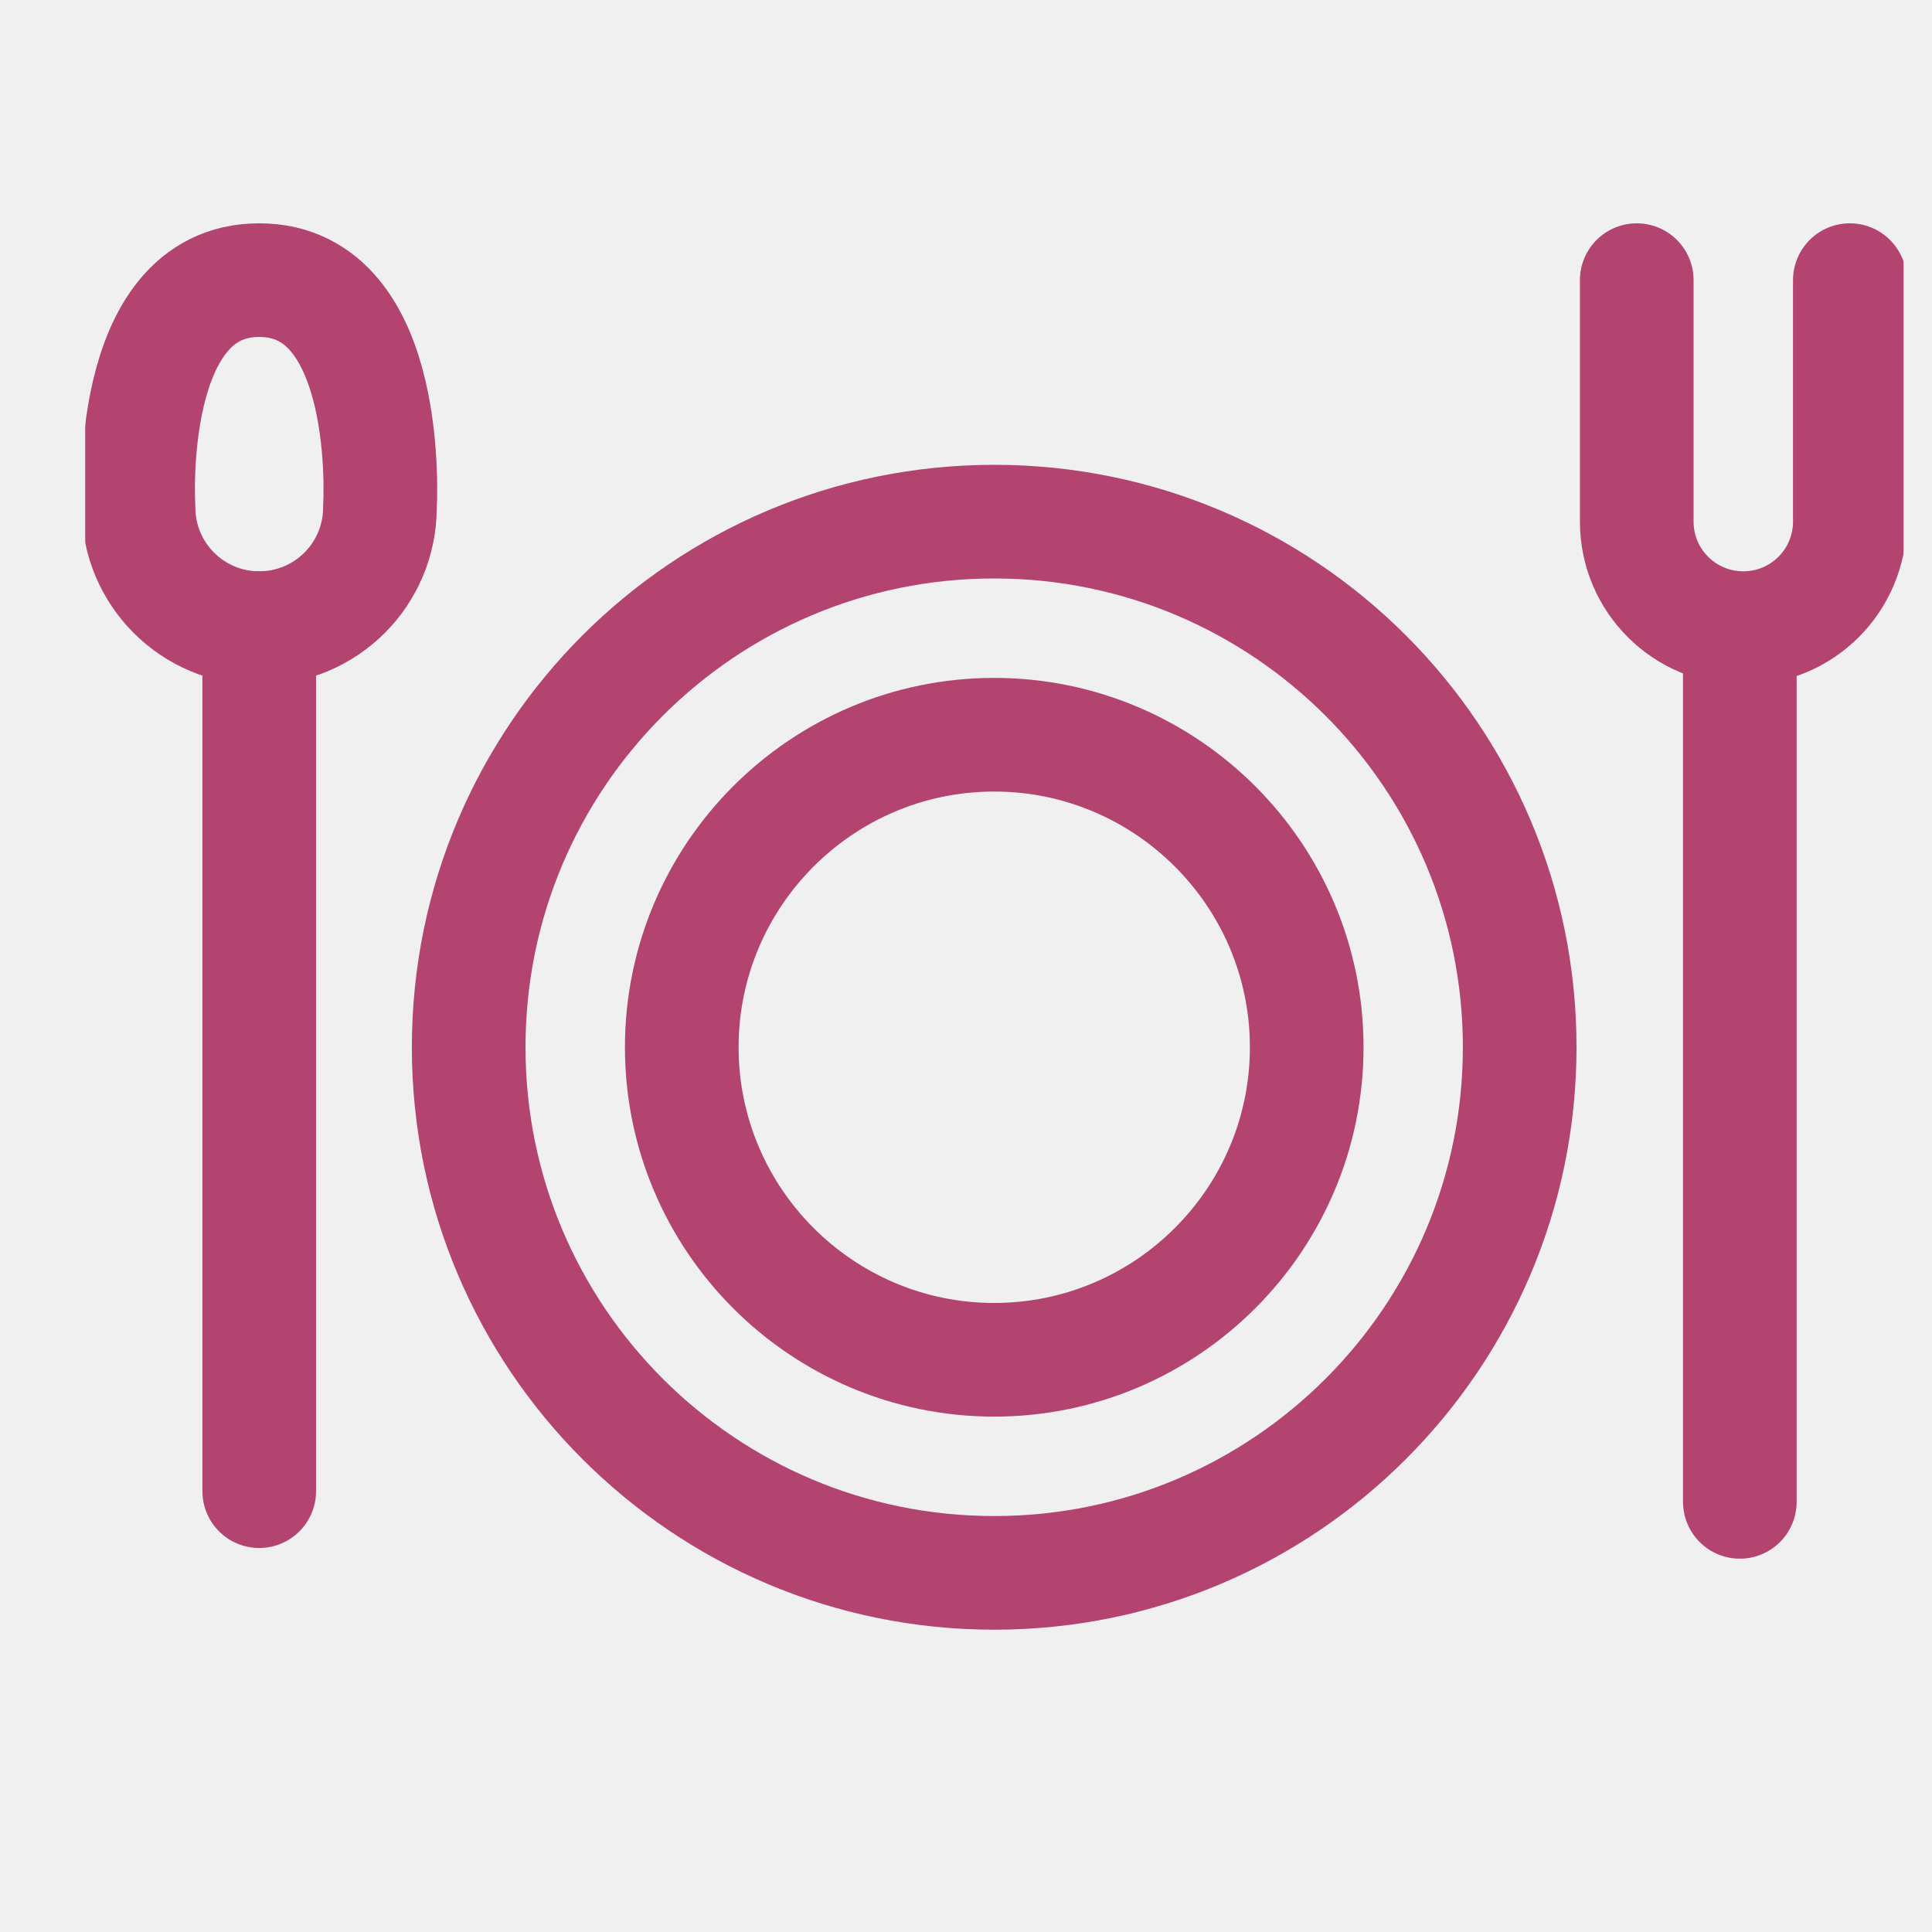
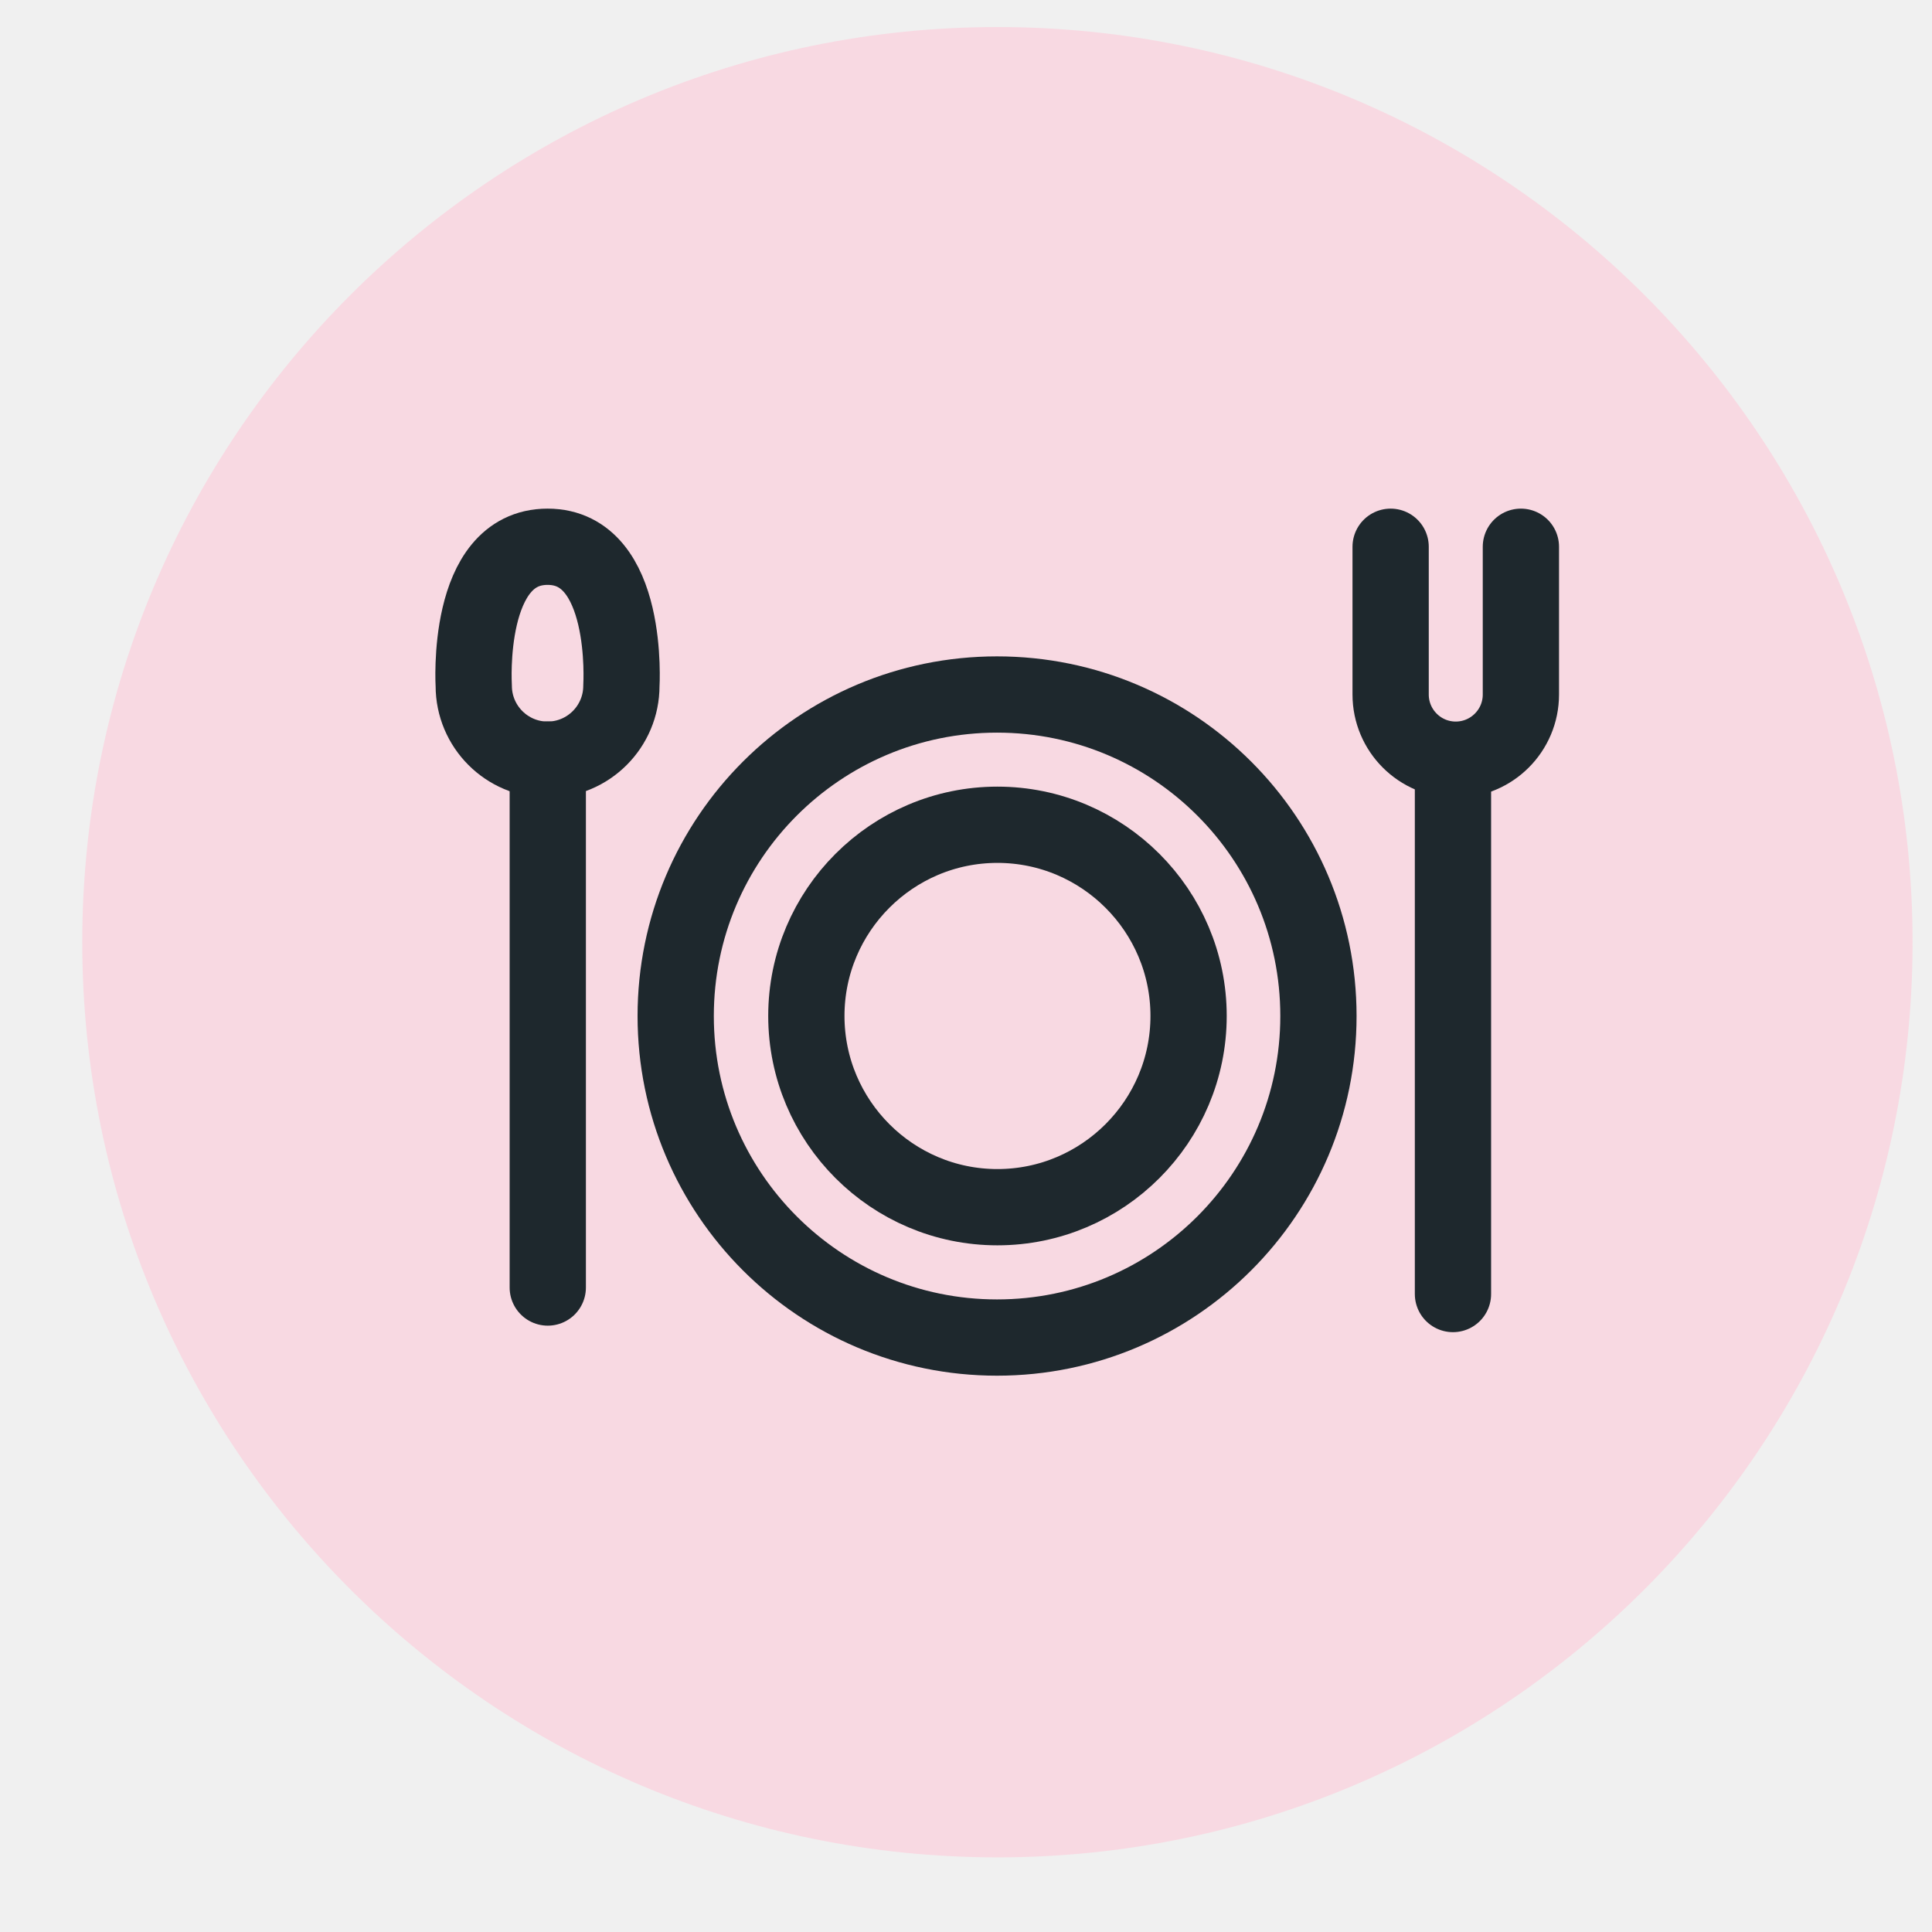
- <svg xmlns="http://www.w3.org/2000/svg" width="17" height="17" viewBox="0 0 17 17" fill="none">
-   <mask id="mask0_6288_12605" style="mask-type:luminance" maskUnits="userSpaceOnUse" x="0" y="0" width="17" height="17">
-     <path d="M16.25 15.652V0.652H1.25V15.652H16.25Z" fill="white" stroke="white" />
-   </mask>
-   <g mask="url(#mask0_6288_12605)">
-     <path d="M13.372 9.215C13.372 11.769 11.301 13.84 8.748 13.84C6.194 13.84 4.124 11.769 4.124 9.215C4.124 6.661 6.194 4.59 8.748 4.59C11.301 4.59 13.372 6.661 13.372 9.215Z" stroke="#B3436F" stroke-miterlimit="10" stroke-linecap="round" stroke-linejoin="round" />
-     <path d="M8.748 11.965C7.232 11.965 5.999 10.731 5.999 9.215C5.999 7.699 7.232 6.465 8.748 6.465C10.264 6.465 11.498 7.699 11.498 9.215C11.498 10.731 10.264 11.965 8.748 11.965Z" stroke="#B3436F" stroke-miterlimit="10" stroke-linecap="round" stroke-linejoin="round" />
-     <path d="M2.281 13.121V5.527" stroke="#B3436F" stroke-miterlimit="10" stroke-linecap="round" stroke-linejoin="round" />
-     <path d="M2.281 5.527C1.694 5.527 1.219 5.052 1.219 4.465C1.219 4.465 1.094 2.465 2.281 2.465C3.468 2.465 3.343 4.465 3.343 4.465C3.343 5.052 2.868 5.527 2.281 5.527Z" stroke="#B3436F" stroke-miterlimit="10" stroke-linecap="round" stroke-linejoin="round" />
-     <path d="M15.309 13.215V5.621" stroke="#B3436F" stroke-miterlimit="10" stroke-linecap="round" stroke-linejoin="round" />
-     <path d="M16.277 2.465V4.59C16.277 5.108 15.857 5.527 15.34 5.527C14.822 5.527 14.402 5.108 14.402 4.59V2.465" stroke="#B3436F" stroke-miterlimit="10" stroke-linecap="round" stroke-linejoin="round" />
-   </g>
+ <svg xmlns="http://www.w3.org/2000/svg" width="19" height="19" viewBox="0 0 19 19" fill="none">
+   <circle cx="9.809" cy="9.266" r="9" fill="#F8D9E2" />
+   <path d="M12.966 9.992C12.966 11.738 11.551 13.154 9.805 13.154C8.06 13.154 6.645 11.738 6.645 9.992C6.645 8.245 8.06 6.83 9.805 6.83C11.551 6.83 12.966 8.245 12.966 9.992Z" stroke="#1E282D" stroke-width="0.75" stroke-miterlimit="10" stroke-linecap="round" stroke-linejoin="round" />
+   <path d="M9.809 11.872C8.773 11.872 7.93 11.028 7.93 9.991C7.93 8.955 8.773 8.111 9.809 8.111C10.845 8.111 11.689 8.955 11.689 9.991C11.689 11.028 10.845 11.872 9.809 11.872Z" stroke="#1E282D" stroke-width="0.75" stroke-miterlimit="10" stroke-linecap="round" stroke-linejoin="round" />
+   <path d="M5.387 12.662V7.47" stroke="#1E282D" stroke-width="0.75" stroke-miterlimit="10" stroke-linecap="round" stroke-linejoin="round" />
+   <path d="M5.385 7.471C4.984 7.471 4.659 7.145 4.659 6.744C4.659 6.744 4.574 5.377 5.385 5.377C6.196 5.377 6.111 6.744 6.111 6.744C6.111 7.145 5.786 7.471 5.385 7.471Z" stroke="#1E282D" stroke-width="0.75" stroke-miterlimit="10" stroke-linecap="round" stroke-linejoin="round" />
+   <path d="M14.289 12.726V7.534" stroke="#1E282D" stroke-width="0.75" stroke-miterlimit="10" stroke-linecap="round" stroke-linejoin="round" />
+   <path d="M14.957 5.377V6.83C14.957 7.184 14.67 7.471 14.316 7.471C13.963 7.471 13.676 7.184 13.676 6.83V5.377" stroke="#1E282D" stroke-width="0.75" stroke-miterlimit="10" stroke-linecap="round" stroke-linejoin="round" />
</svg>
